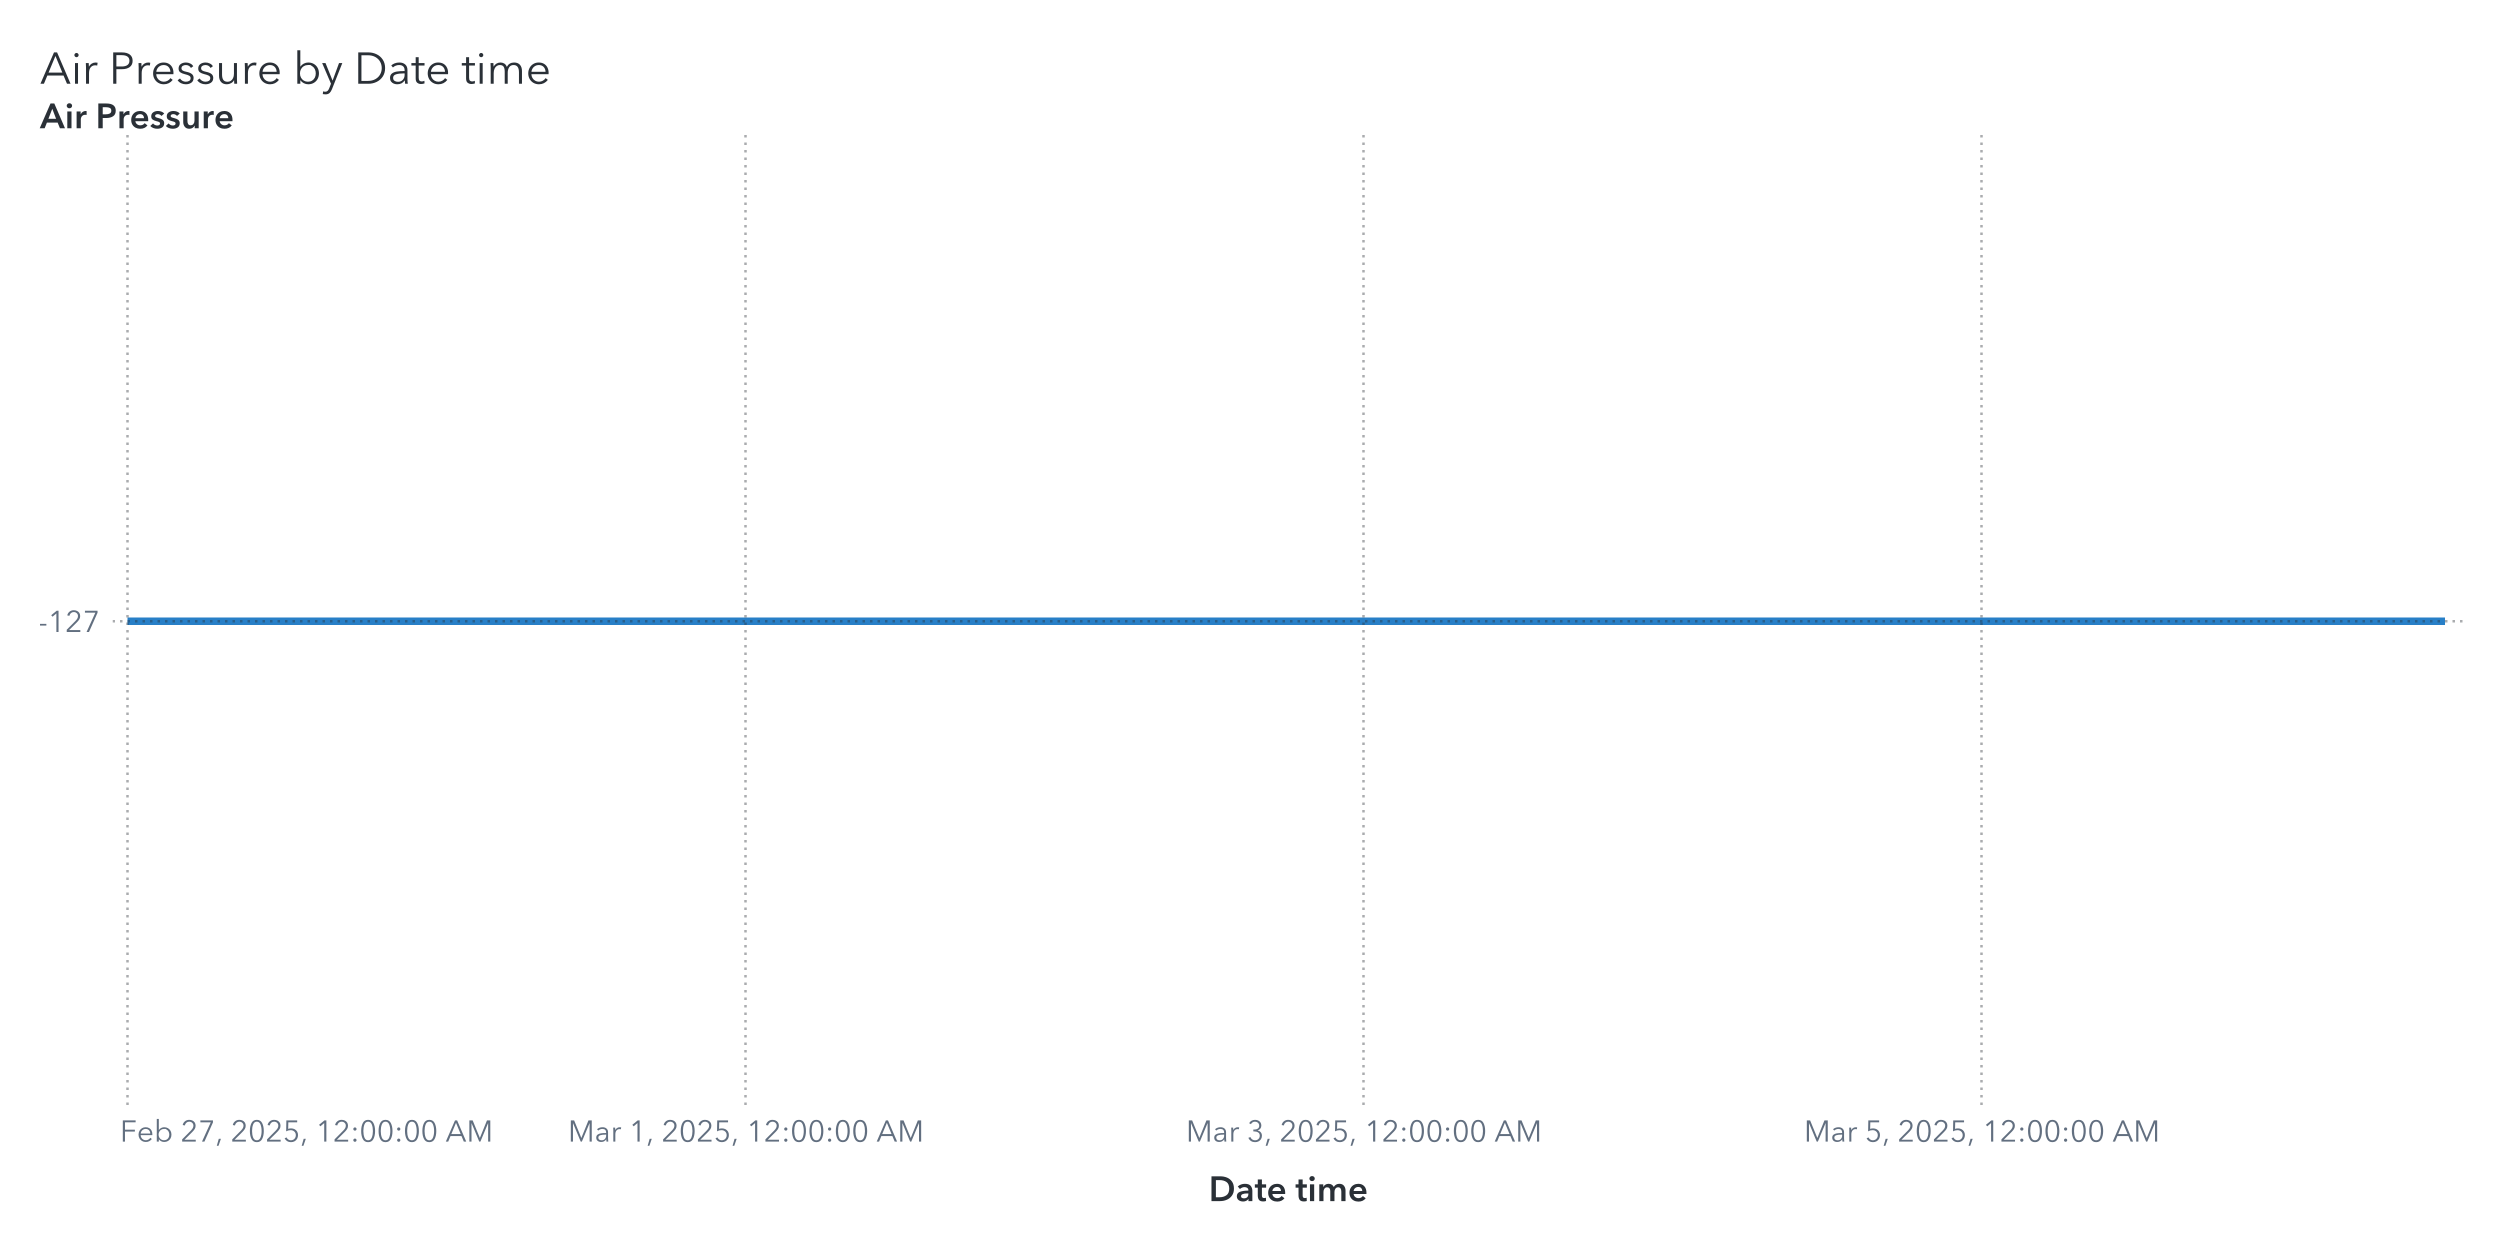
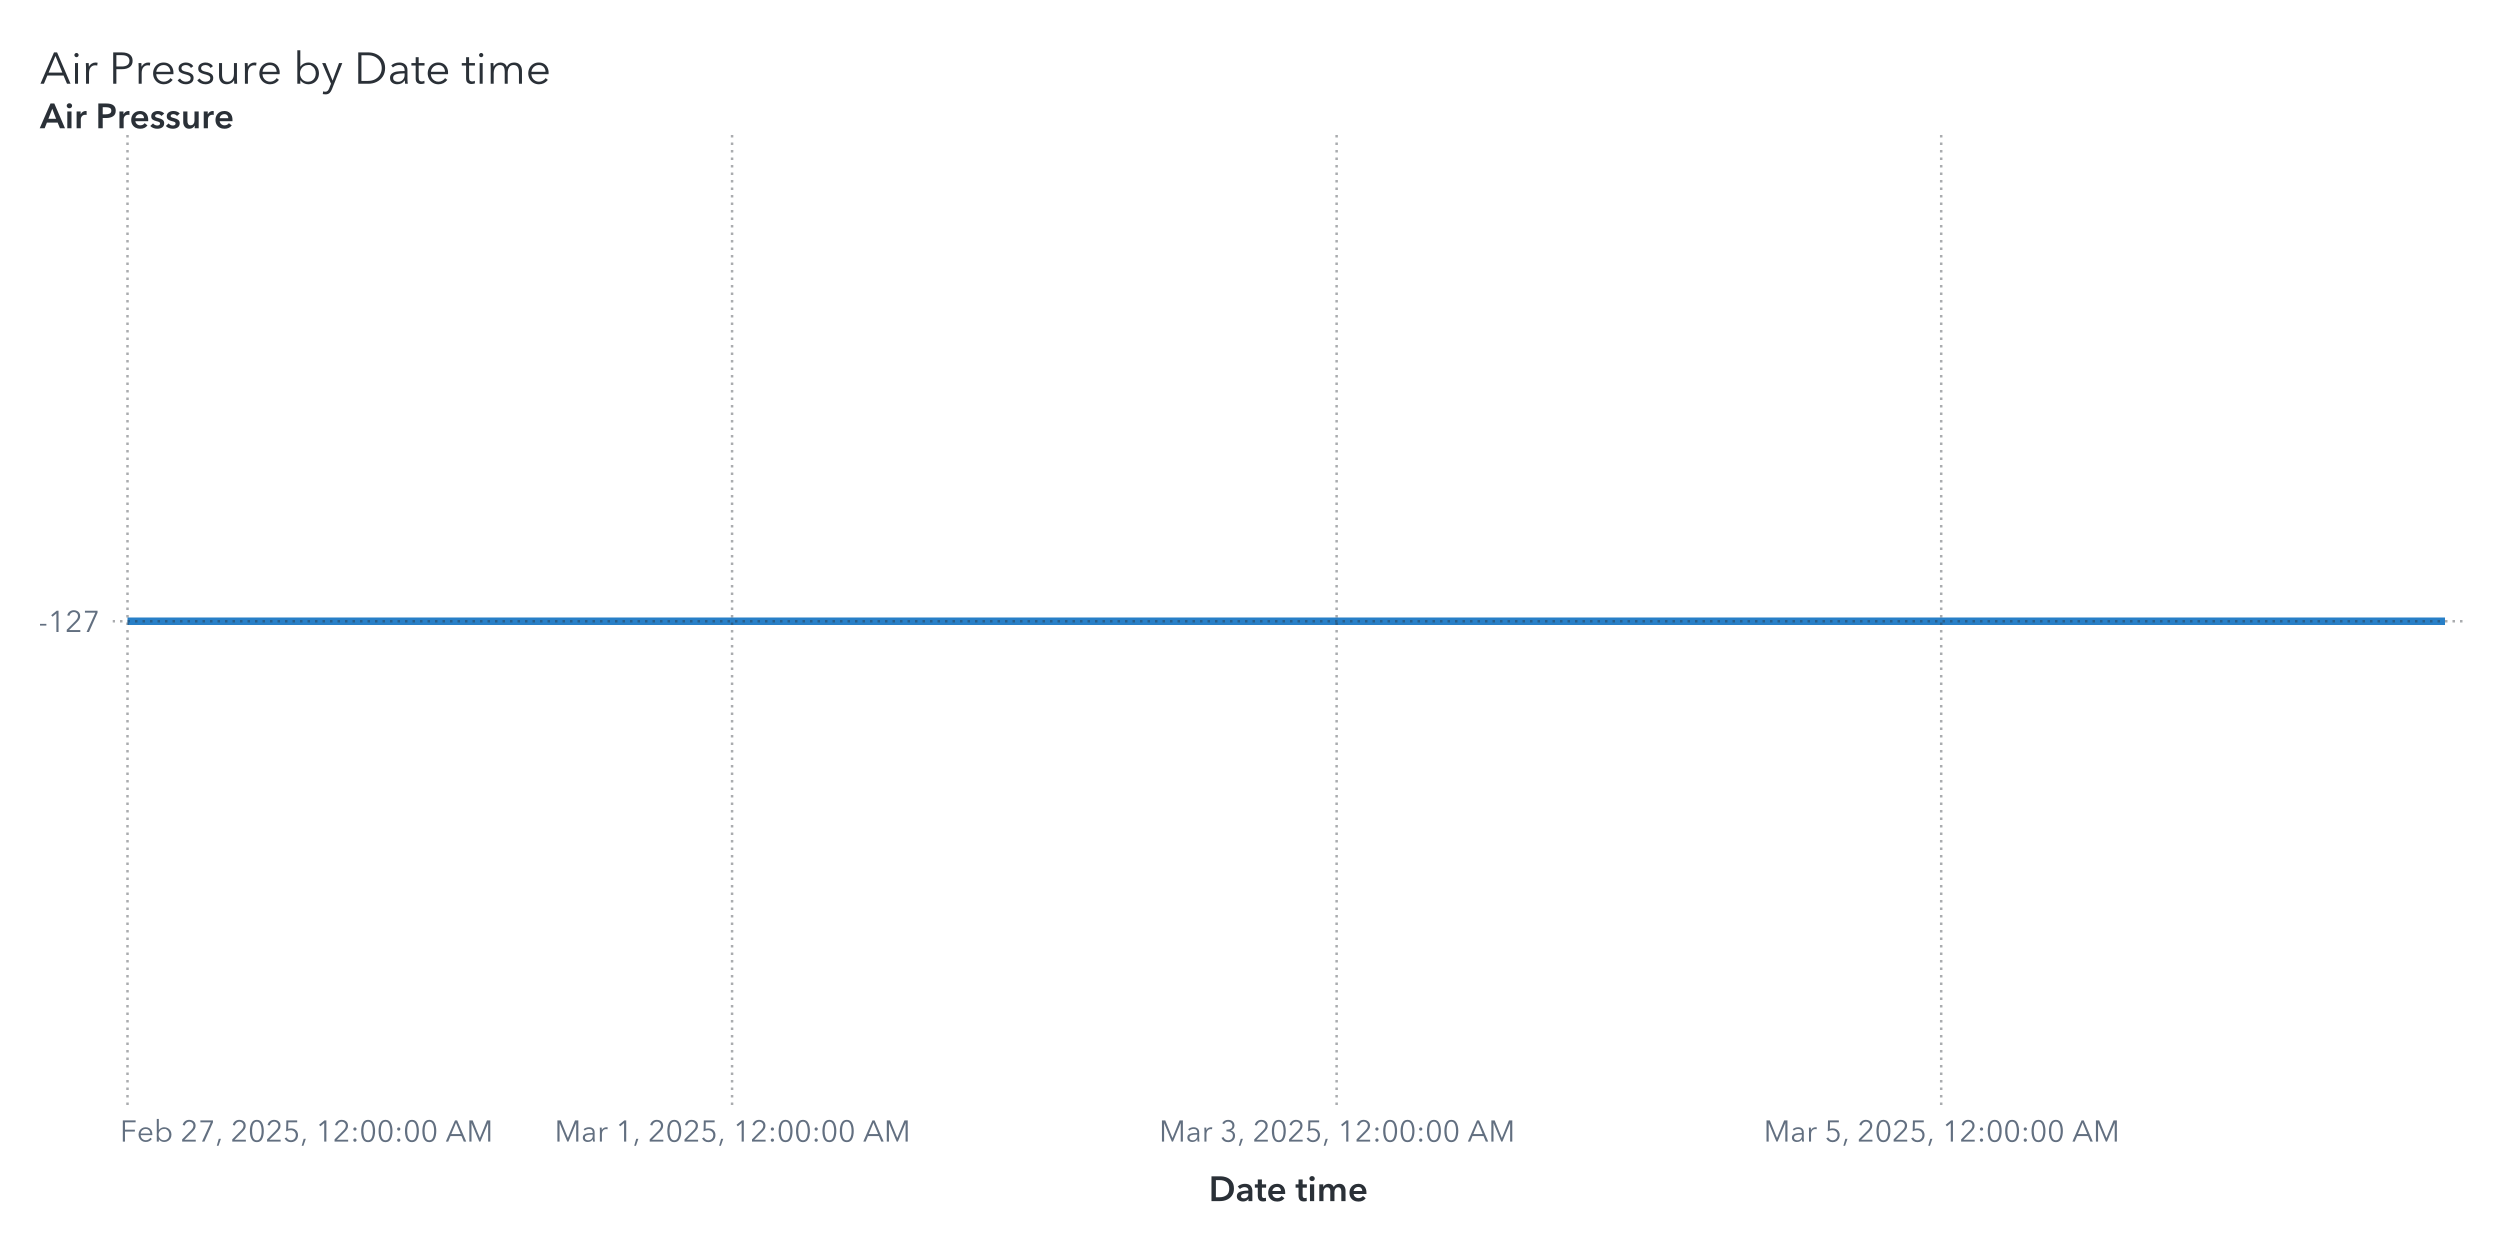
<svg xmlns="http://www.w3.org/2000/svg" xmlns:xlink="http://www.w3.org/1999/xlink" version="1.1" width="1000" height="500" viewBox="0 0 1000 500">
  <rect x="0" y="0" width="1000" height="500" fill="#ffffff">
</rect>
  <g>
    <rect x="0" y="0" rx="5" ry="5" width="1000.0" height="500.0" fill="#ffffff" opacity="0">
</rect>
    <rect x="0" y="0" rx="5" ry="5" width="1000.0" height="500.0" fill="#ffffff" opacity="0">
</rect>
    <rect x="0" y="0" rx="5" ry="5" width="1000.0" height="500.0" fill="#ffffff" opacity="0">
</rect>
    <rect x="0" y="0" rx="5" ry="5" width="1000.0" height="500.0" fill="#ffffff" opacity="0">
</rect>
    <g transform=" translate(16.0 -462.0)">
      <g transform="">
        <g fill="#2a3037" stroke="#2a3037" transform="translate(0 495.5) scale(0.0177 -0.0177)">
          <defs>
            <path id="g65/TT0" d="M89.0 0 L10.0 0 L316.0 708.0 L386.0 708.0 L690.0 0 L610.0 0 L532.0 186.0 L166.0 186.0 L89.0 0Z M193.0 252.0 L505.0 252.0 L349.0 628.0 L193.0 252.0Z">
</path>
          </defs>
          <use x="0" y="0" xlink:href="#g65/TT0" />
          <defs>
            <path id="g105/TT0" d="M125.0 600.0Q 106.0,600.0  91.5,614.0 T 77.0,648.0 Q 77.0,668.0  91.5,682.0 T 125.0,696.0 Q 144.0,696.0  158.5,682.0 T 173.0,648.0 Q 173.0,628.0  158.5,614.0 T 125.0,600.0 Z M159.0 0 L91.0 0 L91.0 468.0 L159.0 468.0 L159.0 0Z">
</path>
          </defs>
          <use x="700.0" y="0" xlink:href="#g105/TT0" />
          <defs>
            <path id="g114/TT0" d="M86.0 468.0 L151.0 468.0Q 155.0,418.0  155.0,388.0  L157.0 388.0Q 177.0,429.0  217.5,454.5 T 307.0,480.0 Q 334.0,480.0  352.0,475.0  L343.0 411.0Q 337.0,413.0  322.5,415.0 T 295.0,417.0 Q 236.0,417.0  197.0,372.5 T 158.0,240.0  L158.0 0 L90.0 0 L90.0 365.0Q 90.0,425.0  86.0,468.0 Z">
</path>
          </defs>
          <use x="950.0" y="0" xlink:href="#g114/TT0" />
          <defs>
            <path id="g80/TT0" d="M294.0 708.0Q 405.0,708.0  469.0,660.0 T 533.0,519.0 Q 533.0,426.0  468.0,377.5 T 292.0,329.0  L166.0 329.0 L166.0 0 L94.0 0 L94.0 708.0 L294.0 708.0Z M288.0 390.0Q 372.0,390.0  416.5,423.0 T 461.0,519.0 Q 461.0,583.0  416.5,614.5 T 288.0,646.0  L166.0 646.0 L166.0 390.0 L288.0 390.0Z">
</path>
          </defs>
          <use x="1560.0" y="0" xlink:href="#g80/TT0" />
          <use x="2140.0" y="0" xlink:href="#g114/TT0" />
          <defs>
            <path id="g101/TT0" d="M515.0 216.0 L127.0 216.0Q 128.0,169.0  150.5,130.5 T 212.0,69.0 T 298.0,46.0 Q 347.0,46.0  387.0,69.5 T 448.0,127.0  L499.0 87.0Q 421.0,-12.0  298.0,-12.0 Q 229.0,-12.0  174.0,20.0 T 87.5,108.0 T 56.0,234.0 Q 56.0,303.0  87.0,359.5 T 172.0,448.0 T 292.0,480.0 Q 363.0,480.0  413.5,449.5 T 490.0,366.0 T 516.0,248.0 Q 516.0,228.0  515.0,216.0 Z M292.0 423.0Q 248.0,423.0  211.5,402.0 T 153.0,345.5 T 128.0,270.0  L447.0 270.0Q 444.0,338.0  403.5,380.5 T 292.0,423.0 Z">
</path>
          </defs>
          <use x="2500.0" y="0" xlink:href="#g101/TT0" />
          <defs>
            <path id="g115/TT0" d="M224.0 423.0Q 183.0,423.0  154.0,404.5 T 125.0,350.0 Q 125.0,318.0  151.0,300.0 T 237.0,270.0 Q 320.0,253.0  359.5,220.0 T 399.0,133.0 Q 399.0,59.0  347.5,23.5 T 223.0,-12.0 Q 167.0,-12.0  118.0,11.0 T 38.0,79.0  L92.0 119.0Q 111.0,87.0  146.5,66.5 T 222.0,46.0 Q 270.0,46.0  301.0,65.5 T 332.0,128.0 Q 332.0,163.0  299.5,182.0 T 194.0,218.0 Q 136.0,232.0  98.0,258.5 T 60.0,344.0 Q 60.0,411.0  108.5,445.5 T 227.0,480.0 Q 277.0,480.0  323.0,457.5 T 391.0,396.0  L339.0 357.0Q 324.0,387.0  293.0,405.0 T 224.0,423.0 Z">
</path>
          </defs>
          <use x="3072.0" y="0" xlink:href="#g115/TT0" />
          <use x="3516.0" y="0" xlink:href="#g115/TT0" />
          <defs>
            <path id="g117/TT0" d="M426.0 80.0 L424.0 80.0Q 405.0,40.0  359.5,14.0 T 264.0,-12.0 Q 177.0,-12.0  131.5,40.0 T 86.0,181.0  L86.0 468.0 L154.0 468.0 L154.0 209.0Q 154.0,130.0  182.5,87.5 T 281.0,45.0 Q 319.0,45.0  351.0,65.5 T 403.0,127.0 T 423.0,228.0  L423.0 468.0 L491.0 468.0 L491.0 103.0Q 491.0,43.0  495.0,0  L430.0 0Q 426.0,50.0  426.0,80.0 Z">
</path>
          </defs>
          <use x="3960.0" y="0" xlink:href="#g117/TT0" />
          <use x="4541.0" y="0" xlink:href="#g114/TT0" />
          <use x="4901.0" y="0" xlink:href="#g101/TT0" />
          <defs>
            <path id="g98/TT0" d="M160.0 0 L92.0 0 L92.0 756.0 L160.0 756.0 L160.0 387.0 L162.0 387.0Q 191.0,431.0  239.0,455.5 T 339.0,480.0 Q 410.0,480.0  465.5,447.5 T 551.0,359.0 T 581.0,234.0 Q 581.0,165.0  551.0,109.0 T 465.5,20.5 T 339.0,-12.0 Q 287.0,-12.0  239.0,12.0 T 162.0,79.0  L160.0 79.0 L160.0 0Z M332.0 423.0Q 280.0,423.0  239.0,398.0 T 175.0,330.0 T 152.0,234.0 Q 152.0,181.0  175.0,138.0 T 239.0,70.5 T 332.0,46.0 Q 387.0,46.0  427.0,71.0 T 488.0,138.5 T 509.0,234.0 Q 509.0,287.0  488.0,330.0 T 427.0,398.0 T 387.0,423.0 Z">
</path>
          </defs>
          <use x="5723.0" y="0" xlink:href="#g98/TT0" />
          <defs>
            <path id="g121/TT0" d="M253.0 73.0 L398.0 468.0 L472.0 468.0 L239.0 -121.0Q 216.0,-180.0  182.5,-210.0 T 92.0,-240.0 Q 61.0,-240.0  31.0,-234.0  L38.0 -172.0Q 62.0,-180.0  88.0,-180.0 Q 121.0,-180.0  141.5,-159.5 T 178.0,-97.0  L216.0 1.0 L16.0 468.0 L92.0 468.0 L251.0 73.0 L253.0 73.0Z">
</path>
          </defs>
          <use x="6360.0" y="0" xlink:href="#g121/TT0" />
          <defs>
            <path id="g68/TT0" d="M329.0 708.0Q 421.0,708.0  507.0,667.5 T 647.0,546.5 T 701.0,354.0 Q 701.0,242.0  647.0,161.5 T 507.0,40.5 T 329.0,0  L94.0 0 L94.0 708.0 L329.0 708.0Z M309.0 64.0Q 411.0,64.0  482.5,105.0 T 589.5,212.0 T 625.0,354.0 Q 625.0,430.0  589.5,496.0 T 482.5,603.0 T 309.0,644.0  L166.0 644.0 L166.0 64.0 L309.0 64.0Z">
</path>
          </defs>
          <use x="7098.0" y="0" xlink:href="#g68/TT0" />
          <defs>
            <path id="g97/TT0" d="M260.0 423.0Q 220.0,423.0  183.0,408.0 T 121.0,368.0  L83.0 413.0Q 113.0,443.0  161.0,461.5 T 267.0,480.0 Q 347.0,480.0  398.0,436.0 T 449.0,310.0  L449.0 105.0Q 449.0,42.0  457.0,0  L396.0 0Q 389.0,40.0  389.0,76.0  L387.0 76.0Q 355.0,30.0  314.5,9.0 T 217.0,-12.0 Q 178.0,-12.0  141.0,2.5 T 79.5,49.0 T 55.0,130.0 Q 55.0,198.0  99.0,232.0 T 212.5,276.5 T 385.0,287.0  L385.0 302.0Q 385.0,362.0  353.0,392.5 T 260.0,423.0 Z M125.0 133.0Q 125.0,87.0  157.0,65.5 T 235.0,44.0 Q 304.0,44.0  344.5,89.0 T 385.0,199.0  L385.0 234.0 L365.0 234.0Q 259.0,234.0  192.0,213.5 T 125.0,133.0 Z">
</path>
          </defs>
          <use x="7855.0" y="0" xlink:href="#g97/TT0" />
          <defs>
            <path id="g116/TT0" d="M169.0 411.0 L169.0 138.0Q 169.0,89.0  187.0,70.5 T 239.0,52.0 Q 268.0,52.0  298.0,67.0  L301.0 8.0Q 264.0,-6.0  221.0,-6.0 Q 173.0,-6.0  137.0,22.0 T 101.0,119.0  L101.0 411.0 L4.0 411.0 L4.0 468.0 L101.0 468.0 L101.0 600.0 L169.0 600.0 L169.0 468.0 L301.0 468.0 L301.0 411.0 L169.0 411.0Z">
</path>
          </defs>
          <use x="8389.0" y="0" xlink:href="#g116/TT0" />
          <use x="8706.0" y="0" xlink:href="#g101/TT0" />
          <use x="9528.0" y="0" xlink:href="#g116/TT0" />
          <use x="9845.0" y="0" xlink:href="#g105/TT0" />
          <defs>
            <path id="g109/TT0" d="M311.0 480.0Q 356.0,480.0  395.0,458.0 T 455.0,381.0 Q 479.0,429.0  521.0,454.5 T 619.0,480.0 Q 706.0,480.0  751.5,428.0 T 797.0,287.0  L797.0 0 L729.0 0 L729.0 259.0Q 729.0,423.0  608.0,423.0 Q 540.0,423.0  507.5,372.5 T 475.0,249.0  L475.0 0 L407.0 0 L407.0 273.0Q 407.0,347.0  382.5,385.0 T 294.0,423.0 Q 260.0,423.0  228.5,402.5 T 177.5,340.5 T 158.0,240.0  L158.0 0 L90.0 0 L90.0 365.0Q 90.0,425.0  86.0,468.0  L151.0 468.0Q 155.0,418.0  155.0,388.0  L157.0 388.0Q 178.0,429.0  219.5,454.5 T 311.0,480.0 Z">
</path>
          </defs>
          <use x="10095.0" y="0" xlink:href="#g109/TT0" />
          <use x="10978.0" y="0" xlink:href="#g101/TT0" />
        </g>
        <text x="0" y="495.5" font-size="13.3pt" font-family="Avenir Next for SAS" fill="#2a3037" opacity="0">
Air Pressure by Date time</text>
      </g>
    </g>
    <g transform=" translate(16.0 -16.0)">
      <defs>
        <clipPath id="ClipPath0">
          <rect x="29" y="68" width="942" height="390">
</rect>
        </clipPath>
      </defs>
      <g clip-path="url(#ClipPath0)">
        <defs>
          <clipPath id="ClipPath1">
            <rect x="29" y="70" width="940" height="388">
</rect>
          </clipPath>
        </defs>
        <g clip-path="url(#ClipPath1)">
-           <polyline id="Polyline_6" points="35.0,264.5  45.3,264.5  55.6,264.5  65.9,264.5  76.2,264.5  86.5,264.5  96.8,264.5  107.1,264.5  117.4,264.5  127.7,264.5  138.0,264.5  148.3,264.5  158.6,264.5  168.9,264.5  179.2,264.5  189.5,264.5  199.8,264.5  210.1,264.5  220.4,264.5  230.7,264.5  241.0,264.5  251.3,264.5  261.6,264.5  271.9,264.5  282.2,264.5  292.5,264.5  302.8,264.5  313.1,264.5  323.4,264.5  333.7,264.5  344.0,264.5  354.3,264.5  364.6,264.5  374.9,264.5  385.2,264.5  395.5,264.5  405.8,264.5  416.1,264.5  426.4,264.5  436.7,264.5  447.0,264.5  457.3,264.5  467.6,264.5  477.9,264.5  488.2,264.5  498.5,264.5  508.8,264.5  519.1,264.5  529.4,264.5  539.7,264.5  550.0,264.5  560.3,264.5  570.6,264.5  580.9,264.5  591.2,264.5  601.5,264.5  611.8,264.5  622.1,264.5  632.4,264.5  642.7,264.5  653.0,264.5  663.3,264.5  673.6,264.5  683.9,264.5  694.2,264.5  704.5,264.5  714.8,264.5  725.1,264.5  735.4,264.5  745.7,264.5  756.0,264.5  766.3,264.5  776.6,264.5  786.9,264.5  797.2,264.5  807.5,264.5  817.8,264.5  828.1,264.5  838.4,264.5  848.7,264.5  859.0,264.5  869.3,264.5  879.6,264.5  889.9,264.5  900.2,264.5  910.5,264.5  920.8,264.5  931.1,264.5  941.4,264.5  951.7,264.5  962.0,264.5 " fill="none" stroke="#287fc7" stroke-width="3.0">
+           <polyline id="Polyline_6" points="35.0,264.5  45.08,264.5  55.15,264.5  65.23,264.5  75.3,264.5  85.38,264.5  95.46,264.5  105.53,264.5  115.61,264.5  125.68,264.5  135.76,264.5  145.84,264.5  155.91,264.5  165.99,264.5  176.07,264.5  186.14,264.5  196.22,264.5  206.29,264.5  216.37,264.5  226.45,264.5  236.52,264.5  246.6,264.5  256.67,264.5  266.75,264.5  276.83,264.5  286.9,264.5  296.98,264.5  307.05,264.5  317.13,264.5  327.21,264.5  337.28,264.5  347.36,264.5  357.43,264.5  367.51,264.5  377.59,264.5  387.66,264.5  397.74,264.5  407.82,264.5  417.89,264.5  427.97,264.5  438.04,264.5  448.12,264.5  458.2,264.5  468.27,264.5  478.35,264.5  488.42,264.5  498.5,264.5  508.58,264.5  518.65,264.5  528.73,264.5  538.8,264.5  548.88,264.5  558.96,264.5  569.03,264.5  579.11,264.5  589.18,264.5  599.26,264.5  609.34,264.5  619.41,264.5  629.49,264.5  639.57,264.5  649.64,264.5  659.72,264.5  669.79,264.5  679.87,264.5  689.95,264.5  700.02,264.5  710.1,264.5  720.17,264.5  730.25,264.5  740.33,264.5  750.4,264.5  760.48,264.5  770.55,264.5  780.63,264.5  790.71,264.5  800.78,264.5  810.86,264.5  820.93,264.5  831.01,264.5  841.09,264.5  851.16,264.5  861.24,264.5  871.32,264.5  881.39,264.5  891.47,264.5  901.54,264.5  911.62,264.5  921.7,264.5  931.77,264.5  941.85,264.5  951.92,264.5  962.0,264.5 " fill="none" stroke="#287fc7" stroke-width="3.0">
</polyline>
        </g>
        <path d="M29.0 264.5L969.0 264.5" stroke="#2a3037" stroke-dasharray="1,2" fill="none" opacity="0.4">
</path>
        <path d="M35.0 458.0L35.0 70.0" stroke="#2a3037" stroke-dasharray="1,2" fill="none" opacity="0.4">
</path>
-         <path d="M282.2 458.0L282.2 70.0" stroke="#2a3037" stroke-dasharray="1,2" fill="none" opacity="0.4">
- </path>
-         <path d="M529.4 458.0L529.4 70.0" stroke="#2a3037" stroke-dasharray="1,2" fill="none" opacity="0.4">
- </path>
-         <path d="M776.6 458.0L776.6 70.0" stroke="#2a3037" stroke-dasharray="1,2" fill="none" opacity="0.4">
+         <path d="M276.83 458.0L276.83 70.0" stroke="#2a3037" stroke-dasharray="1,2" fill="none" opacity="0.4">
+ </path>
+         <path d="M518.65 458.0L518.65 70.0" stroke="#2a3037" stroke-dasharray="1,2" fill="none" opacity="0.4">
+ </path>
+         <path d="M760.48 458.0L760.48 70.0" stroke="#2a3037" stroke-dasharray="1,2" fill="none" opacity="0.4">
</path>
      </g>
      <defs>
        <clipPath id="ClipPath2">
          <rect x="0" y="71" width="29" height="387">
</rect>
        </clipPath>
      </defs>
      <g clip-path="url(#ClipPath2)">
        <g fill="#626f80" stroke="#626f80" transform="translate(-0.72 268.8) scale(0.012 -0.012)">
          <defs>
            <path id="g45/TT0" d="M272.0 214.0 L48.0 214.0 L48.0 271.0 L272.0 271.0 L272.0 214.0Z">
</path>
          </defs>
          <use x="0" y="0" xlink:href="#g45/TT0" />
          <defs>
            <path id="g49/TT0" d="M358.0 0 L286.0 0 L286.0 619.0 L158.0 510.0 L114.0 560.0 L294.0 708.0 L358.0 708.0 L358.0 0Z">
</path>
          </defs>
          <use x="320.0" y="0" xlink:href="#g49/TT0" />
          <defs>
            <path id="g50/TT0" d="M51.0 0 L51.0 75.0 L341.0 368.0Q 380.0,408.0  403.0,447.0 T 426.0,530.0 Q 426.0,590.0  385.5,627.5 T 286.0,665.0 Q 230.0,665.0  191.0,630.0 T 140.0,539.0  L69.0 553.0Q 84.0,629.0  144.0,677.5 T 286.0,726.0 Q 344.0,726.0  392.5,703.5 T 470.0,637.0 T 499.0,531.0 Q 499.0,469.0  470.0,421.5 T 384.0,317.0  L129.0 64.0 L504.0 64.0 L504.0 0 L51.0 0Z">
</path>
          </defs>
          <use x="900.0" y="0" xlink:href="#g50/TT0" />
          <defs>
            <path id="g55/TT0" d="M498.0 642.0 L213.0 0 L132.0 0 L425.0 644.0 L78.0 644.0 L78.0 708.0 L498.0 708.0 L498.0 642.0Z">
</path>
          </defs>
          <use x="1480.0" y="0" xlink:href="#g55/TT0" />
        </g>
-         <text id="Text_99" x="24.0" y="268.8" font-size="9.0pt" font-family="Avenir Next for SAS" fill="#626f80" text-anchor="end" opacity="0">
+         <text id="Text_101" x="24.0" y="268.8" font-size="9.0pt" font-family="Avenir Next for SAS" fill="#626f80" text-anchor="end" opacity="0">
-127</text>
      </g>
      <g fill="#2a3037" stroke="#2a3037" transform="translate(0 67.31) scale(0.014 -0.014)">
        <defs>
          <path id="g65/TT1" d="M300.0 708.0 L409.0 708.0 L714.0 0 L570.0 0 L504.0 162.0 L197.0 162.0 L133.0 0 L-8.0 0 L300.0 708.0Z M460.0 270.0 L351.0 558.0 L240.0 270.0 L460.0 270.0Z">
</path>
        </defs>
        <use x="0" y="0" xlink:href="#g65/TT1" />
        <defs>
          <path id="g105/TT1" d="M133.0 715.0Q 166.0,715.0  188.5,694.5 T 211.0,643.0 Q 211.0,612.0  188.5,591.5 T 133.0,571.0 Q 101.0,571.0  79.0,592.5 T 57.0,643.0 Q 57.0,672.0  79.0,693.5 T 133.0,715.0 Z M74.0 480.0 L194.0 480.0 L194.0 0 L74.0 0 L74.0 480.0Z">
</path>
        </defs>
        <use x="706.0" y="0" xlink:href="#g105/TT1" />
        <defs>
          <path id="g114/TT1" d="M187.0 480.0 L187.0 400.0 L189.0 400.0Q 209.0,443.0  246.0,468.5 T 329.0,494.0 Q 346.0,494.0  358.0,491.0  L358.0 381.0Q 338.0,386.0  321.0,386.0 Q 272.0,386.0  243.0,363.0 T 203.0,310.5 T 192.0,257.0  L192.0 0 L72.0 0 L72.0 480.0 L187.0 480.0Z">
</path>
        </defs>
        <use x="974.0" y="0" xlink:href="#g114/TT1" />
        <defs>
          <path id="g80/TT1" d="M309.0 708.0Q 576.0,708.0  576.0,503.0 Q 576.0,393.0  500.0,343.0 T 301.0,293.0  L204.0 293.0 L204.0 0 L78.0 0 L78.0 708.0 L309.0 708.0Z M449.0 503.0Q 449.0,560.0  407.5,581.0 T 296.0,602.0  L204.0 602.0 L204.0 399.0 L292.0 399.0Q 363.0,399.0  406.0,422.0 T 449.0,503.0 Z">
</path>
        </defs>
        <use x="1588.0" y="0" xlink:href="#g80/TT1" />
        <use x="2198.0" y="0" xlink:href="#g114/TT1" />
        <defs>
          <path id="g101/TT1" d="M529.0 202.0 L164.0 202.0Q 168.0,152.0  208.0,118.0 T 301.0,84.0 Q 384.0,84.0  428.0,146.0  L508.0 82.0Q 437.0,-14.0  302.0,-14.0 Q 228.0,-14.0  169.5,16.5 T 77.5,104.0 T 44.0,237.0 Q 44.0,313.0  77.0,371.5 T 168.0,462.0 T 298.0,494.0 Q 402.0,494.0  466.0,427.0 T 530.0,234.0 Q 530.0,213.0  529.0,202.0 Z M297.0 404.0Q 244.0,404.0  206.0,371.0 T 164.0,288.0  L410.0 288.0Q 410.0,338.0  381.0,371.0 T 297.0,404.0 Z">
</path>
        </defs>
        <use x="2562.0" y="0" xlink:href="#g101/TT1" />
        <defs>
          <path id="g115/TT1" d="M230.0 404.0Q 198.0,404.0  175.5,391.0 T 153.0,352.0 Q 153.0,327.0  176.0,315.0 T 257.0,289.0 Q 325.0,273.0  368.5,241.0 T 412.0,146.0 Q 412.0,64.0  355.5,25.0 T 212.0,-14.0 Q 155.0,-14.0  102.0,7.0 T 15.0,65.0  L94.0 139.0Q 114.0,112.0  146.5,95.5 T 217.0,79.0 Q 248.0,79.0  271.0,93.0 T 294.0,136.0 Q 294.0,164.0  269.5,177.5 T 184.0,205.0 Q 119.0,221.0  80.5,250.5 T 42.0,341.0 Q 42.0,416.0  98.0,455.0 T 233.0,494.0 Q 287.0,494.0  336.0,475.0 T 413.0,421.0  L335.0 352.0Q 318.0,374.0  290.0,389.0 T 230.0,404.0 Z">
</path>
        </defs>
        <use x="3136.0" y="0" xlink:href="#g115/TT1" />
        <use x="3580.0" y="0" xlink:href="#g115/TT1" />
        <defs>
          <path id="g117/TT1" d="M396.0 0 L396.0 77.0 L394.0 77.0Q 377.0,39.0  336.5,12.5 T 245.0,-14.0 Q 157.0,-14.0  112.5,42.5 T 68.0,180.0  L68.0 480.0 L188.0 480.0 L188.0 214.0Q 188.0,86.0  278.0,86.0 Q 332.0,86.0  361.0,124.5 T 390.0,216.0  L390.0 480.0 L510.0 480.0 L510.0 0 L396.0 0Z">
</path>
        </defs>
        <use x="4024.0" y="0" xlink:href="#g117/TT1" />
        <use x="4606.0" y="0" xlink:href="#g114/TT1" />
        <use x="4970.0" y="0" xlink:href="#g101/TT1" />
      </g>
-       <text id="Text_100" x="0" y="67.31" font-size="10.5pt" font-family="Avenir Next for SAS" font-weight="bold" fill="#2a3037" text-anchor="start" opacity="0">
+       <text id="Text_102" x="0" y="67.31" font-size="10.5pt" font-family="Avenir Next for SAS" font-weight="bold" fill="#2a3037" text-anchor="start" opacity="0">
Air Pressure</text>
      <defs>
        <clipPath id="ClipPath3">
          <rect x="29" y="458" width="939" height="42">
</rect>
        </clipPath>
      </defs>
      <g clip-path="url(#ClipPath3)">
        <g fill="#626f80" stroke="#626f80" transform="translate(32.0 472.65) scale(0.012 -0.012)">
          <defs>
            <path id="g70/TT0" d="M166.0 0 L94.0 0 L94.0 708.0 L521.0 708.0 L521.0 644.0 L166.0 644.0 L166.0 398.0 L496.0 398.0 L496.0 335.0 L166.0 335.0 L166.0 0Z">
</path>
          </defs>
          <use x="0" y="0" xlink:href="#g70/TT0" />
          <use x="562.0" y="0" xlink:href="#g101/TT0" />
          <use x="1134.0" y="0" xlink:href="#g98/TT0" />
          <use x="2021.0" y="0" xlink:href="#g50/TT0" />
          <use x="2601.0" y="0" xlink:href="#g55/TT0" />
          <defs>
            <path id="g44/TT0" d="M102.0 -140.0 L45.0 -140.0 L112.0 95.0 L183.0 95.0 L102.0 -140.0Z">
</path>
          </defs>
          <use x="3181.0" y="0" xlink:href="#g44/TT0" />
          <use x="3691.0" y="0" xlink:href="#g50/TT0" />
          <defs>
            <path id="g48/TT0" d="M522.0 353.0Q 522.0,195.0  467.0,88.5 T 290.0,-18.0 Q 167.0,-18.0  112.5,88.5 T 58.0,353.0 Q 58.0,512.0  112.5,619.0 T 290.0,726.0 Q 412.0,726.0  467.0,618.5 T 522.0,353.0 Z M131.0 353.0Q 131.0,226.0  167.5,135.0 T 290.0,44.0 Q 375.0,44.0  412.0,135.5 T 449.0,353.0 Q 449.0,480.0  412.0,572.5 T 290.0,665.0 Q 204.0,665.0  167.5,573.0 T 131.0,353.0 Z">
</path>
          </defs>
          <use x="4271.0" y="0" xlink:href="#g48/TT0" />
          <use x="4851.0" y="0" xlink:href="#g50/TT0" />
          <defs>
            <path id="g53/TT0" d="M180.0 644.0 L175.0 425.0Q 219.0,441.0  273.0,441.0 Q 339.0,441.0  391.5,413.0 T 473.5,334.5 T 503.0,219.0 Q 503.0,151.0  473.5,97.0 T 390.5,12.5 T 268.0,-18.0 Q 194.0,-18.0  140.0,16.0 T 56.0,111.0  L121.0 140.0Q 140.0,96.0  179.0,70.0 T 264.0,44.0 Q 311.0,44.0  349.0,66.0 T 408.5,126.5 T 430.0,212.0 Q 430.0,289.0  380.5,335.5 T 254.0,382.0 Q 180.0,382.0  107.0,343.0  L114.0 708.0 L475.0 708.0 L475.0 644.0 L180.0 644.0Z">
</path>
          </defs>
          <use x="5431.0" y="0" xlink:href="#g53/TT0" />
          <use x="6011.0" y="0" xlink:href="#g44/TT0" />
          <use x="6521.0" y="0" xlink:href="#g49/TT0" />
          <use x="7101.0" y="0" xlink:href="#g50/TT0" />
          <defs>
            <path id="g58/TT0" d="M150.0 366.0Q 127.0,366.0  111.5,382.0 T 96.0,420.0 Q 96.0,442.0  111.5,458.0 T 150.0,474.0 Q 173.0,474.0  188.5,458.0 T 204.0,420.0 Q 204.0,398.0  188.5,382.0 T 150.0,366.0 Z M150.0 -6.0Q 127.0,-6.0  111.5,10.0 T 96.0,48.0 Q 96.0,70.0  111.5,86.0 T 150.0,102.0 Q 173.0,102.0  188.5,86.0 T 204.0,48.0 Q 204.0,26.0  188.5,10.0 T 150.0,-6.0 Z">
</path>
          </defs>
          <use x="7681.0" y="0" xlink:href="#g58/TT0" />
          <use x="7981.0" y="0" xlink:href="#g48/TT0" />
          <use x="8561.0" y="0" xlink:href="#g48/TT0" />
          <use x="9141.0" y="0" xlink:href="#g58/TT0" />
          <use x="9441.0" y="0" xlink:href="#g48/TT0" />
          <use x="10021.0" y="0" xlink:href="#g48/TT0" />
          <use x="10851.0" y="0" xlink:href="#g65/TT0" />
          <defs>
            <path id="g77/TT0" d="M444.0 122.0 L445.0 122.0 L682.0 708.0 L792.0 708.0 L792.0 0 L720.0 0 L720.0 615.0 L718.0 615.0 L462.0 0 L424.0 0 L168.0 615.0 L166.0 615.0 L166.0 0 L94.0 0 L94.0 708.0 L204.0 708.0 L444.0 122.0Z">
</path>
          </defs>
          <use x="11551.0" y="0" xlink:href="#g77/TT0" />
        </g>
-         <text id="Text_102" x="106.0" y="472.65" font-size="9.0pt" font-family="Avenir Next for SAS" fill="#626f80" text-anchor="middle" opacity="0">
+         <text id="Text_104" x="106.0" y="472.65" font-size="9.0pt" font-family="Avenir Next for SAS" fill="#626f80" text-anchor="middle" opacity="0">
Feb 27, 2025, 12:00:00 AM</text>
-         <g fill="#626f80" stroke="#626f80" transform="translate(211.2 472.65) scale(0.012 -0.012)">
+         <g fill="#626f80" stroke="#626f80" transform="translate(205.83 472.65) scale(0.012 -0.012)">
          <use x="0" y="0" xlink:href="#g77/TT0" />
          <use x="886.0" y="0" xlink:href="#g97/TT0" />
          <use x="1420.0" y="0" xlink:href="#g114/TT0" />
          <use x="2030.0" y="0" xlink:href="#g49/TT0" />
          <use x="2610.0" y="0" xlink:href="#g44/TT0" />
          <use x="3120.0" y="0" xlink:href="#g50/TT0" />
          <use x="3700.0" y="0" xlink:href="#g48/TT0" />
          <use x="4280.0" y="0" xlink:href="#g50/TT0" />
          <use x="4860.0" y="0" xlink:href="#g53/TT0" />
          <use x="5440.0" y="0" xlink:href="#g44/TT0" />
          <use x="5950.0" y="0" xlink:href="#g49/TT0" />
          <use x="6530.0" y="0" xlink:href="#g50/TT0" />
          <use x="7110.0" y="0" xlink:href="#g58/TT0" />
          <use x="7410.0" y="0" xlink:href="#g48/TT0" />
          <use x="7990.0" y="0" xlink:href="#g48/TT0" />
          <use x="8570.0" y="0" xlink:href="#g58/TT0" />
          <use x="8870.0" y="0" xlink:href="#g48/TT0" />
          <use x="9450.0" y="0" xlink:href="#g48/TT0" />
          <use x="10280.0" y="0" xlink:href="#g65/TT0" />
          <use x="10980.0" y="0" xlink:href="#g77/TT0" />
        </g>
-         <text id="Text_103" x="282.2" y="472.65" font-size="9.0pt" font-family="Avenir Next for SAS" fill="#626f80" text-anchor="middle" opacity="0">
+         <text id="Text_105" x="276.83" y="472.65" font-size="9.0pt" font-family="Avenir Next for SAS" fill="#626f80" text-anchor="middle" opacity="0">
Mar 1, 2025, 12:00:00 AM</text>
-         <g fill="#626f80" stroke="#626f80" transform="translate(458.4 472.65) scale(0.012 -0.012)">
+         <g fill="#626f80" stroke="#626f80" transform="translate(447.65 472.65) scale(0.012 -0.012)">
          <use x="0" y="0" xlink:href="#g77/TT0" />
          <use x="886.0" y="0" xlink:href="#g97/TT0" />
          <use x="1420.0" y="0" xlink:href="#g114/TT0" />
          <defs>
            <path id="g51/TT0" d="M245.0 402.0Q 319.0,402.0  364.5,433.5 T 410.0,532.0 Q 410.0,590.0  369.0,627.5 T 270.0,665.0 Q 226.0,665.0  191.0,643.5 T 135.0,582.0  L74.0 614.0Q 106.0,670.0  157.0,698.0 T 274.0,726.0 Q 331.0,726.0  378.0,703.5 T 453.0,638.0 T 481.0,536.0 Q 481.0,475.0  446.5,432.0 T 358.0,374.0  L358.0 372.0Q 421.0,359.0  461.0,312.0 T 501.0,196.0 Q 501.0,131.0  470.0,82.5 T 387.0,8.0 T 273.0,-18.0 Q 196.0,-18.0  137.5,19.5 T 49.0,127.0  L117.0 152.0Q 135.0,102.0  177.0,73.0 T 273.0,44.0 Q 314.0,44.0  350.0,62.5 T 407.5,115.5 T 429.0,196.0 Q 429.0,271.0  376.0,305.5 T 245.0,340.0  L214.0 340.0 L214.0 402.0 L245.0 402.0Z">
</path>
          </defs>
          <use x="2030.0" y="0" xlink:href="#g51/TT0" />
          <use x="2610.0" y="0" xlink:href="#g44/TT0" />
          <use x="3120.0" y="0" xlink:href="#g50/TT0" />
          <use x="3700.0" y="0" xlink:href="#g48/TT0" />
          <use x="4280.0" y="0" xlink:href="#g50/TT0" />
          <use x="4860.0" y="0" xlink:href="#g53/TT0" />
          <use x="5440.0" y="0" xlink:href="#g44/TT0" />
          <use x="5950.0" y="0" xlink:href="#g49/TT0" />
          <use x="6530.0" y="0" xlink:href="#g50/TT0" />
          <use x="7110.0" y="0" xlink:href="#g58/TT0" />
          <use x="7410.0" y="0" xlink:href="#g48/TT0" />
          <use x="7990.0" y="0" xlink:href="#g48/TT0" />
          <use x="8570.0" y="0" xlink:href="#g58/TT0" />
          <use x="8870.0" y="0" xlink:href="#g48/TT0" />
          <use x="9450.0" y="0" xlink:href="#g48/TT0" />
          <use x="10280.0" y="0" xlink:href="#g65/TT0" />
          <use x="10980.0" y="0" xlink:href="#g77/TT0" />
        </g>
-         <text id="Text_104" x="529.4" y="472.65" font-size="9.0pt" font-family="Avenir Next for SAS" fill="#626f80" text-anchor="middle" opacity="0">
+         <text id="Text_106" x="518.65" y="472.65" font-size="9.0pt" font-family="Avenir Next for SAS" fill="#626f80" text-anchor="middle" opacity="0">
Mar 3, 2025, 12:00:00 AM</text>
-         <g fill="#626f80" stroke="#626f80" transform="translate(705.6 472.65) scale(0.012 -0.012)">
+         <g fill="#626f80" stroke="#626f80" transform="translate(689.48 472.65) scale(0.012 -0.012)">
          <use x="0" y="0" xlink:href="#g77/TT0" />
          <use x="886.0" y="0" xlink:href="#g97/TT0" />
          <use x="1420.0" y="0" xlink:href="#g114/TT0" />
          <use x="2030.0" y="0" xlink:href="#g53/TT0" />
          <use x="2610.0" y="0" xlink:href="#g44/TT0" />
          <use x="3120.0" y="0" xlink:href="#g50/TT0" />
          <use x="3700.0" y="0" xlink:href="#g48/TT0" />
          <use x="4280.0" y="0" xlink:href="#g50/TT0" />
          <use x="4860.0" y="0" xlink:href="#g53/TT0" />
          <use x="5440.0" y="0" xlink:href="#g44/TT0" />
          <use x="5950.0" y="0" xlink:href="#g49/TT0" />
          <use x="6530.0" y="0" xlink:href="#g50/TT0" />
          <use x="7110.0" y="0" xlink:href="#g58/TT0" />
          <use x="7410.0" y="0" xlink:href="#g48/TT0" />
          <use x="7990.0" y="0" xlink:href="#g48/TT0" />
          <use x="8570.0" y="0" xlink:href="#g58/TT0" />
          <use x="8870.0" y="0" xlink:href="#g48/TT0" />
          <use x="9450.0" y="0" xlink:href="#g48/TT0" />
          <use x="10280.0" y="0" xlink:href="#g65/TT0" />
          <use x="10980.0" y="0" xlink:href="#g77/TT0" />
        </g>
-         <text id="Text_105" x="776.6" y="472.65" font-size="9.0pt" font-family="Avenir Next for SAS" fill="#626f80" text-anchor="middle" opacity="0">
+         <text id="Text_107" x="760.48" y="472.65" font-size="9.0pt" font-family="Avenir Next for SAS" fill="#626f80" text-anchor="middle" opacity="0">
Mar 5, 2025, 12:00:00 AM</text>
      </g>
      <g fill="#2a3037" stroke="#2a3037" transform="translate(467.5 496.44) scale(0.014 -0.014)">
        <defs>
          <path id="g68/TT1" d="M329.0 708.0Q 430.0,708.0  518.5,673.0 T 663.5,558.5 T 720.0,354.0 Q 720.0,237.0  663.0,157.0 T 516.5,38.5 T 329.0,0  L78.0 0 L78.0 708.0 L329.0 708.0Z M585.0 354.0Q 585.0,492.0  506.0,546.0 T 309.0,600.0  L204.0 600.0 L204.0 110.0 L309.0 110.0Q 424.0,110.0  504.5,166.5 T 585.0,354.0 Z">
</path>
        </defs>
        <use x="0" y="0" xlink:href="#g68/TT1" />
        <defs>
          <path id="g97/TT1" d="M367.0 61.0Q 349.0,29.0  308.5,8.5 T 218.0,-12.0 Q 175.0,-12.0  134.0,3.0 T 65.5,51.5 T 38.0,137.0 Q 38.0,233.0  131.0,266.5 T 368.0,300.0  L368.0 312.0Q 368.0,354.0  337.0,377.0 T 258.0,400.0 Q 221.0,400.0  186.0,384.5 T 127.0,345.0  L65.0 418.0Q 105.0,455.0  158.5,474.5 T 268.0,494.0 Q 385.0,494.0  433.5,436.0 T 482.0,292.0  L482.0 0 L370.0 0 L370.0 61.0 L367.0 61.0Z M341.0 219.0Q 158.0,219.0  158.0,139.0 Q 158.0,107.0  182.5,93.0 T 242.0,79.0 Q 303.0,79.0  335.5,111.5 T 368.0,202.0  L368.0 219.0 L341.0 219.0Z">
</path>
        </defs>
        <use x="764.0" y="0" xlink:href="#g97/TT1" />
        <defs>
          <path id="g116/TT1" d="M3.0 480.0 L87.0 480.0 L87.0 619.0 L205.0 619.0 L205.0 480.0 L325.0 480.0 L325.0 384.0 L205.0 384.0 L205.0 161.0Q 205.0,125.0  218.0,106.0 T 268.0,87.0 Q 299.0,87.0  319.0,97.0  L323.0 3.0Q 289.0,-10.0  243.0,-10.0 Q 155.0,-10.0  121.0,35.5 T 87.0,160.0  L87.0 384.0 L3.0 384.0 L3.0 480.0Z">
</path>
        </defs>
        <use x="1314.0" y="0" xlink:href="#g116/TT1" />
        <use x="1654.0" y="0" xlink:href="#g101/TT1" />
        <use x="2478.0" y="0" xlink:href="#g116/TT1" />
        <use x="2818.0" y="0" xlink:href="#g105/TT1" />
        <defs>
          <path id="g109/TT1" d="M822.0 300.0 L822.0 0 L702.0 0 L702.0 266.0Q 702.0,394.0  612.0,394.0 Q 560.0,394.0  533.0,354.5 T 506.0,262.0  L506.0 0 L386.0 0 L386.0 290.0Q 386.0,337.0  363.5,365.5 T 297.0,394.0 Q 246.0,394.0  219.0,355.5 T 192.0,264.0  L192.0 0 L72.0 0 L72.0 480.0 L186.0 480.0 L186.0 403.0 L188.0 403.0Q 205.0,442.0  244.0,468.0 T 337.0,494.0 Q 390.0,494.0  428.0,470.0 T 487.0,403.0 Q 511.0,447.0  551.5,470.5 T 645.0,494.0 Q 733.0,494.0  777.5,437.5 T 822.0,300.0 Z">
</path>
        </defs>
        <use x="3086.0" y="0" xlink:href="#g109/TT1" />
        <use x="3976.0" y="0" xlink:href="#g101/TT1" />
      </g>
-       <text id="Text_106" x="498.5" y="496.44" font-size="10.5pt" font-family="Avenir Next for SAS" font-weight="bold" fill="#2a3037" text-anchor="middle" opacity="0">
+       <text id="Text_108" x="498.5" y="496.44" font-size="10.5pt" font-family="Avenir Next for SAS" font-weight="bold" fill="#2a3037" text-anchor="middle" opacity="0">
Date time</text>
    </g>
    <g transform=" translate(16.0 -16.0)">
</g>
    <g transform=" translate(16.0 -16.0)">
</g>
    <g transform=" translate(16.0 -16.0)">
</g>
  </g>
</svg>
